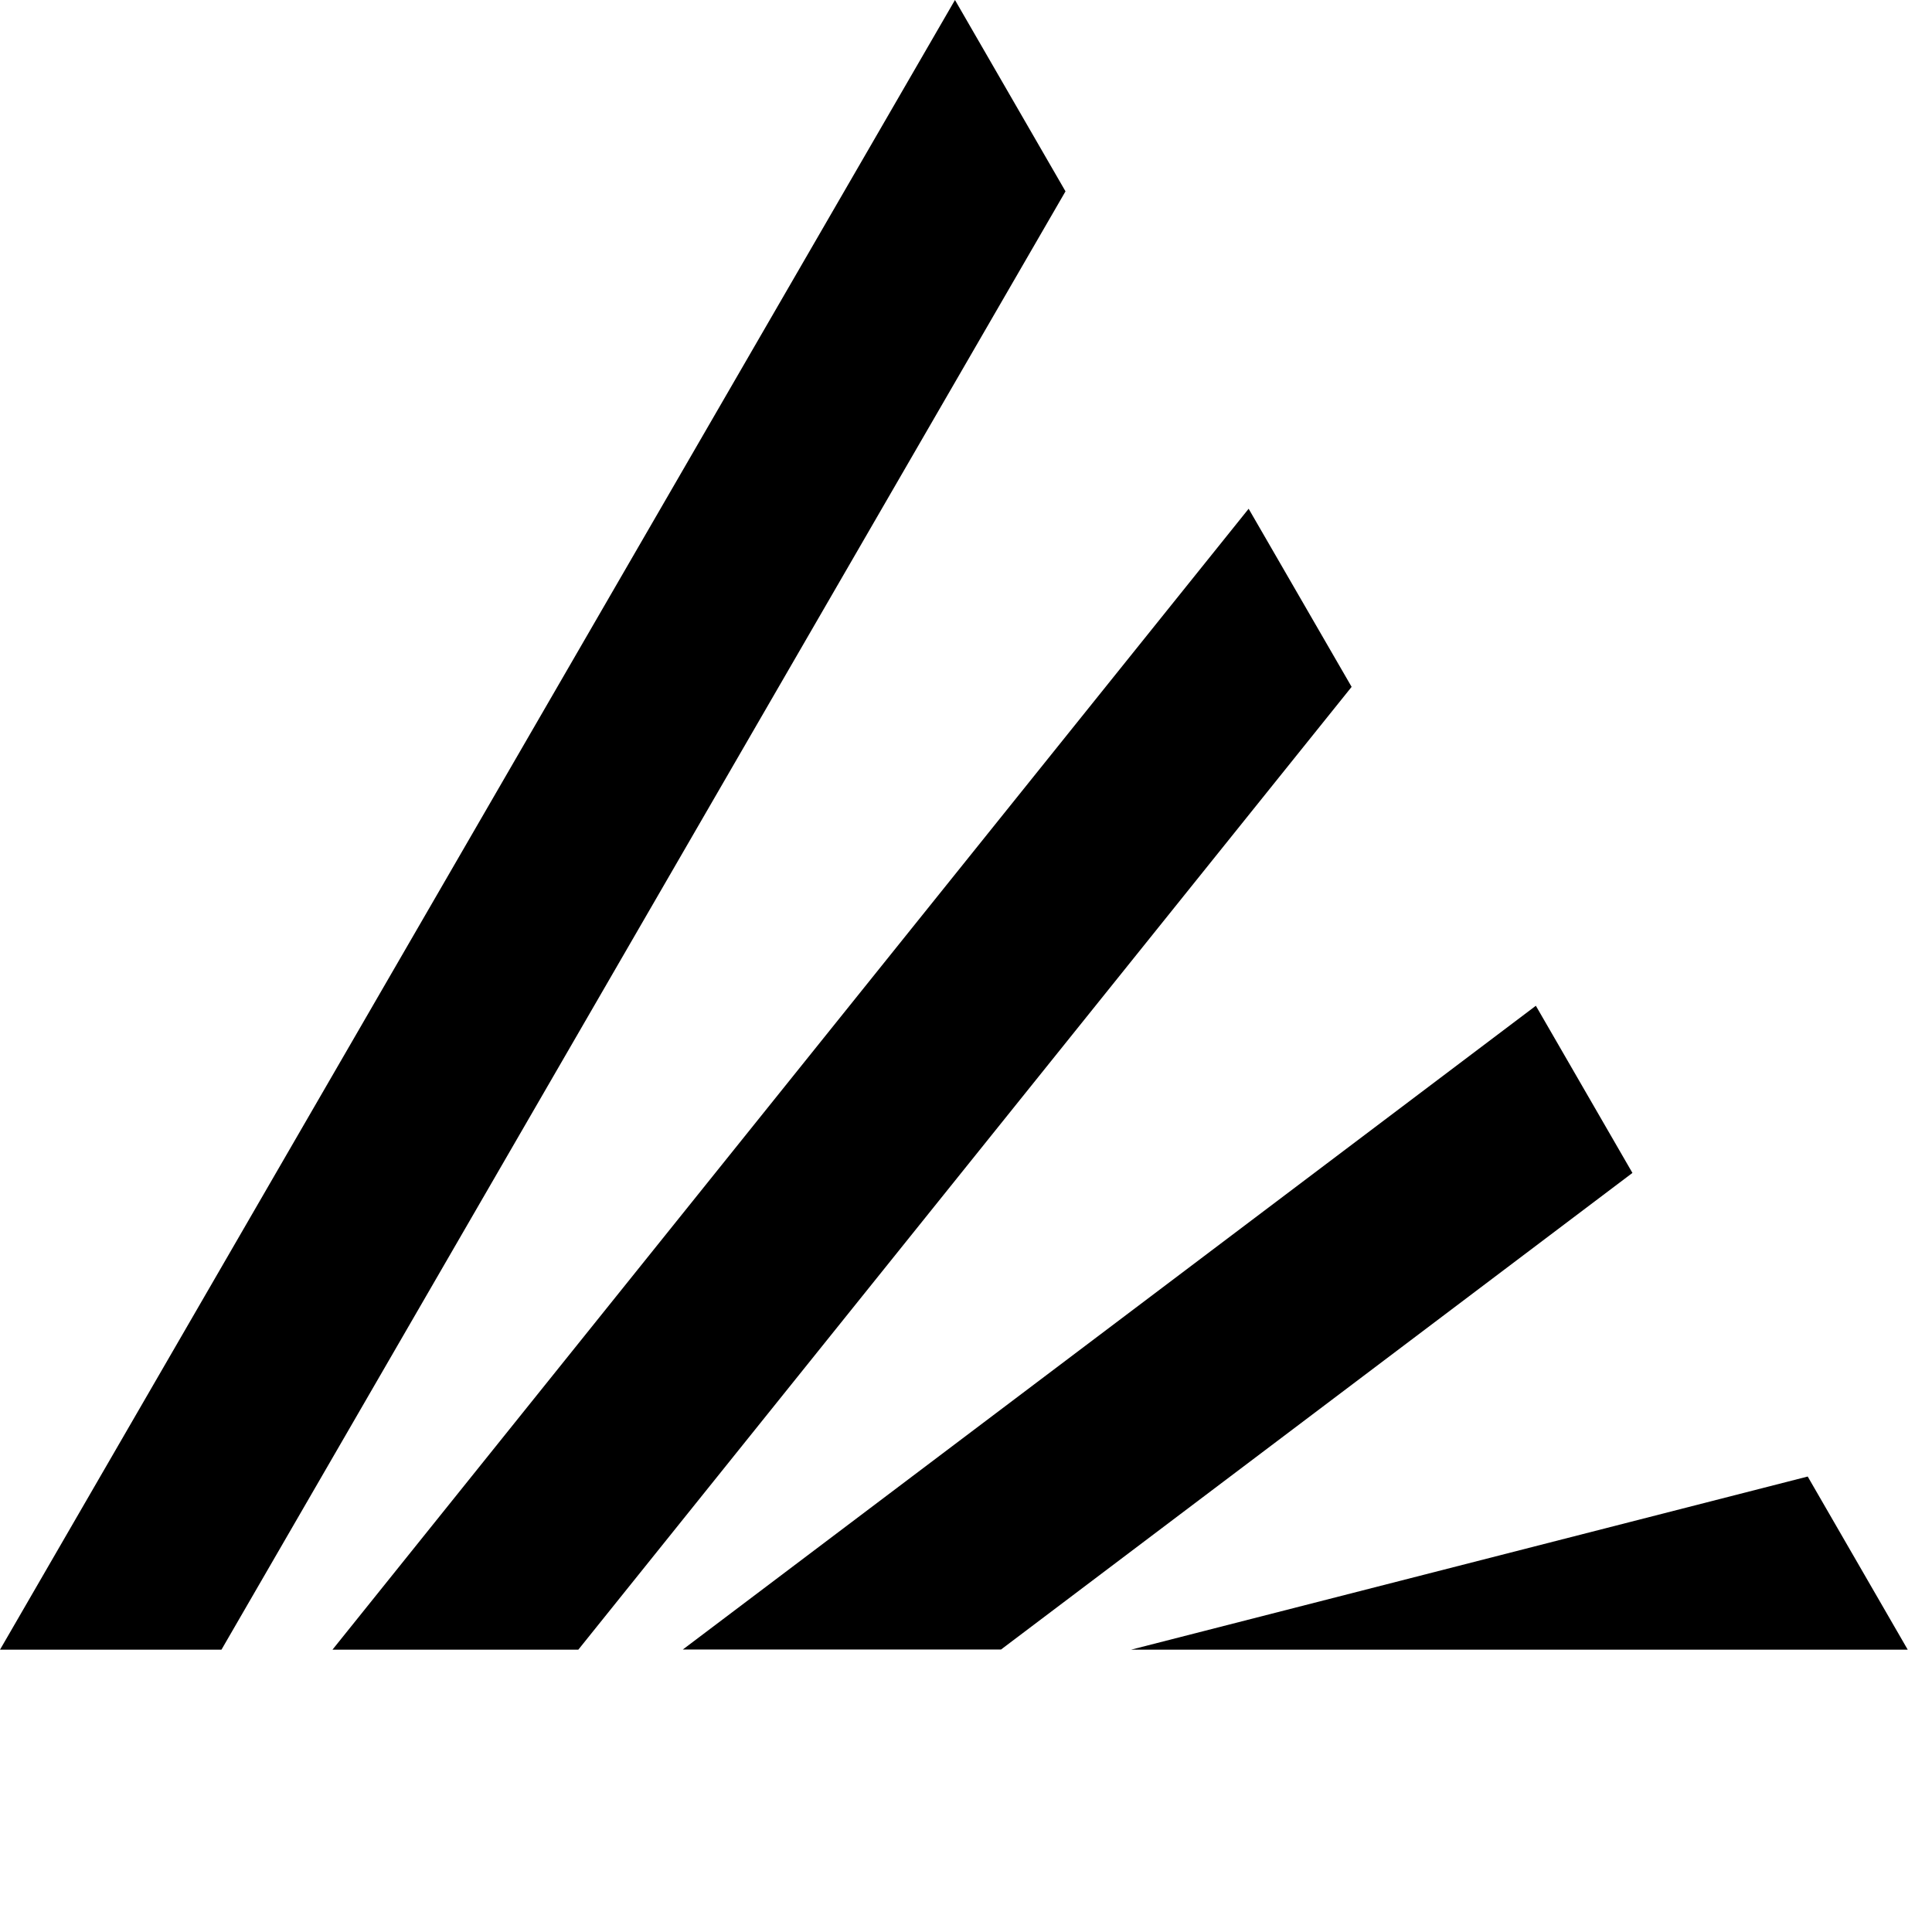
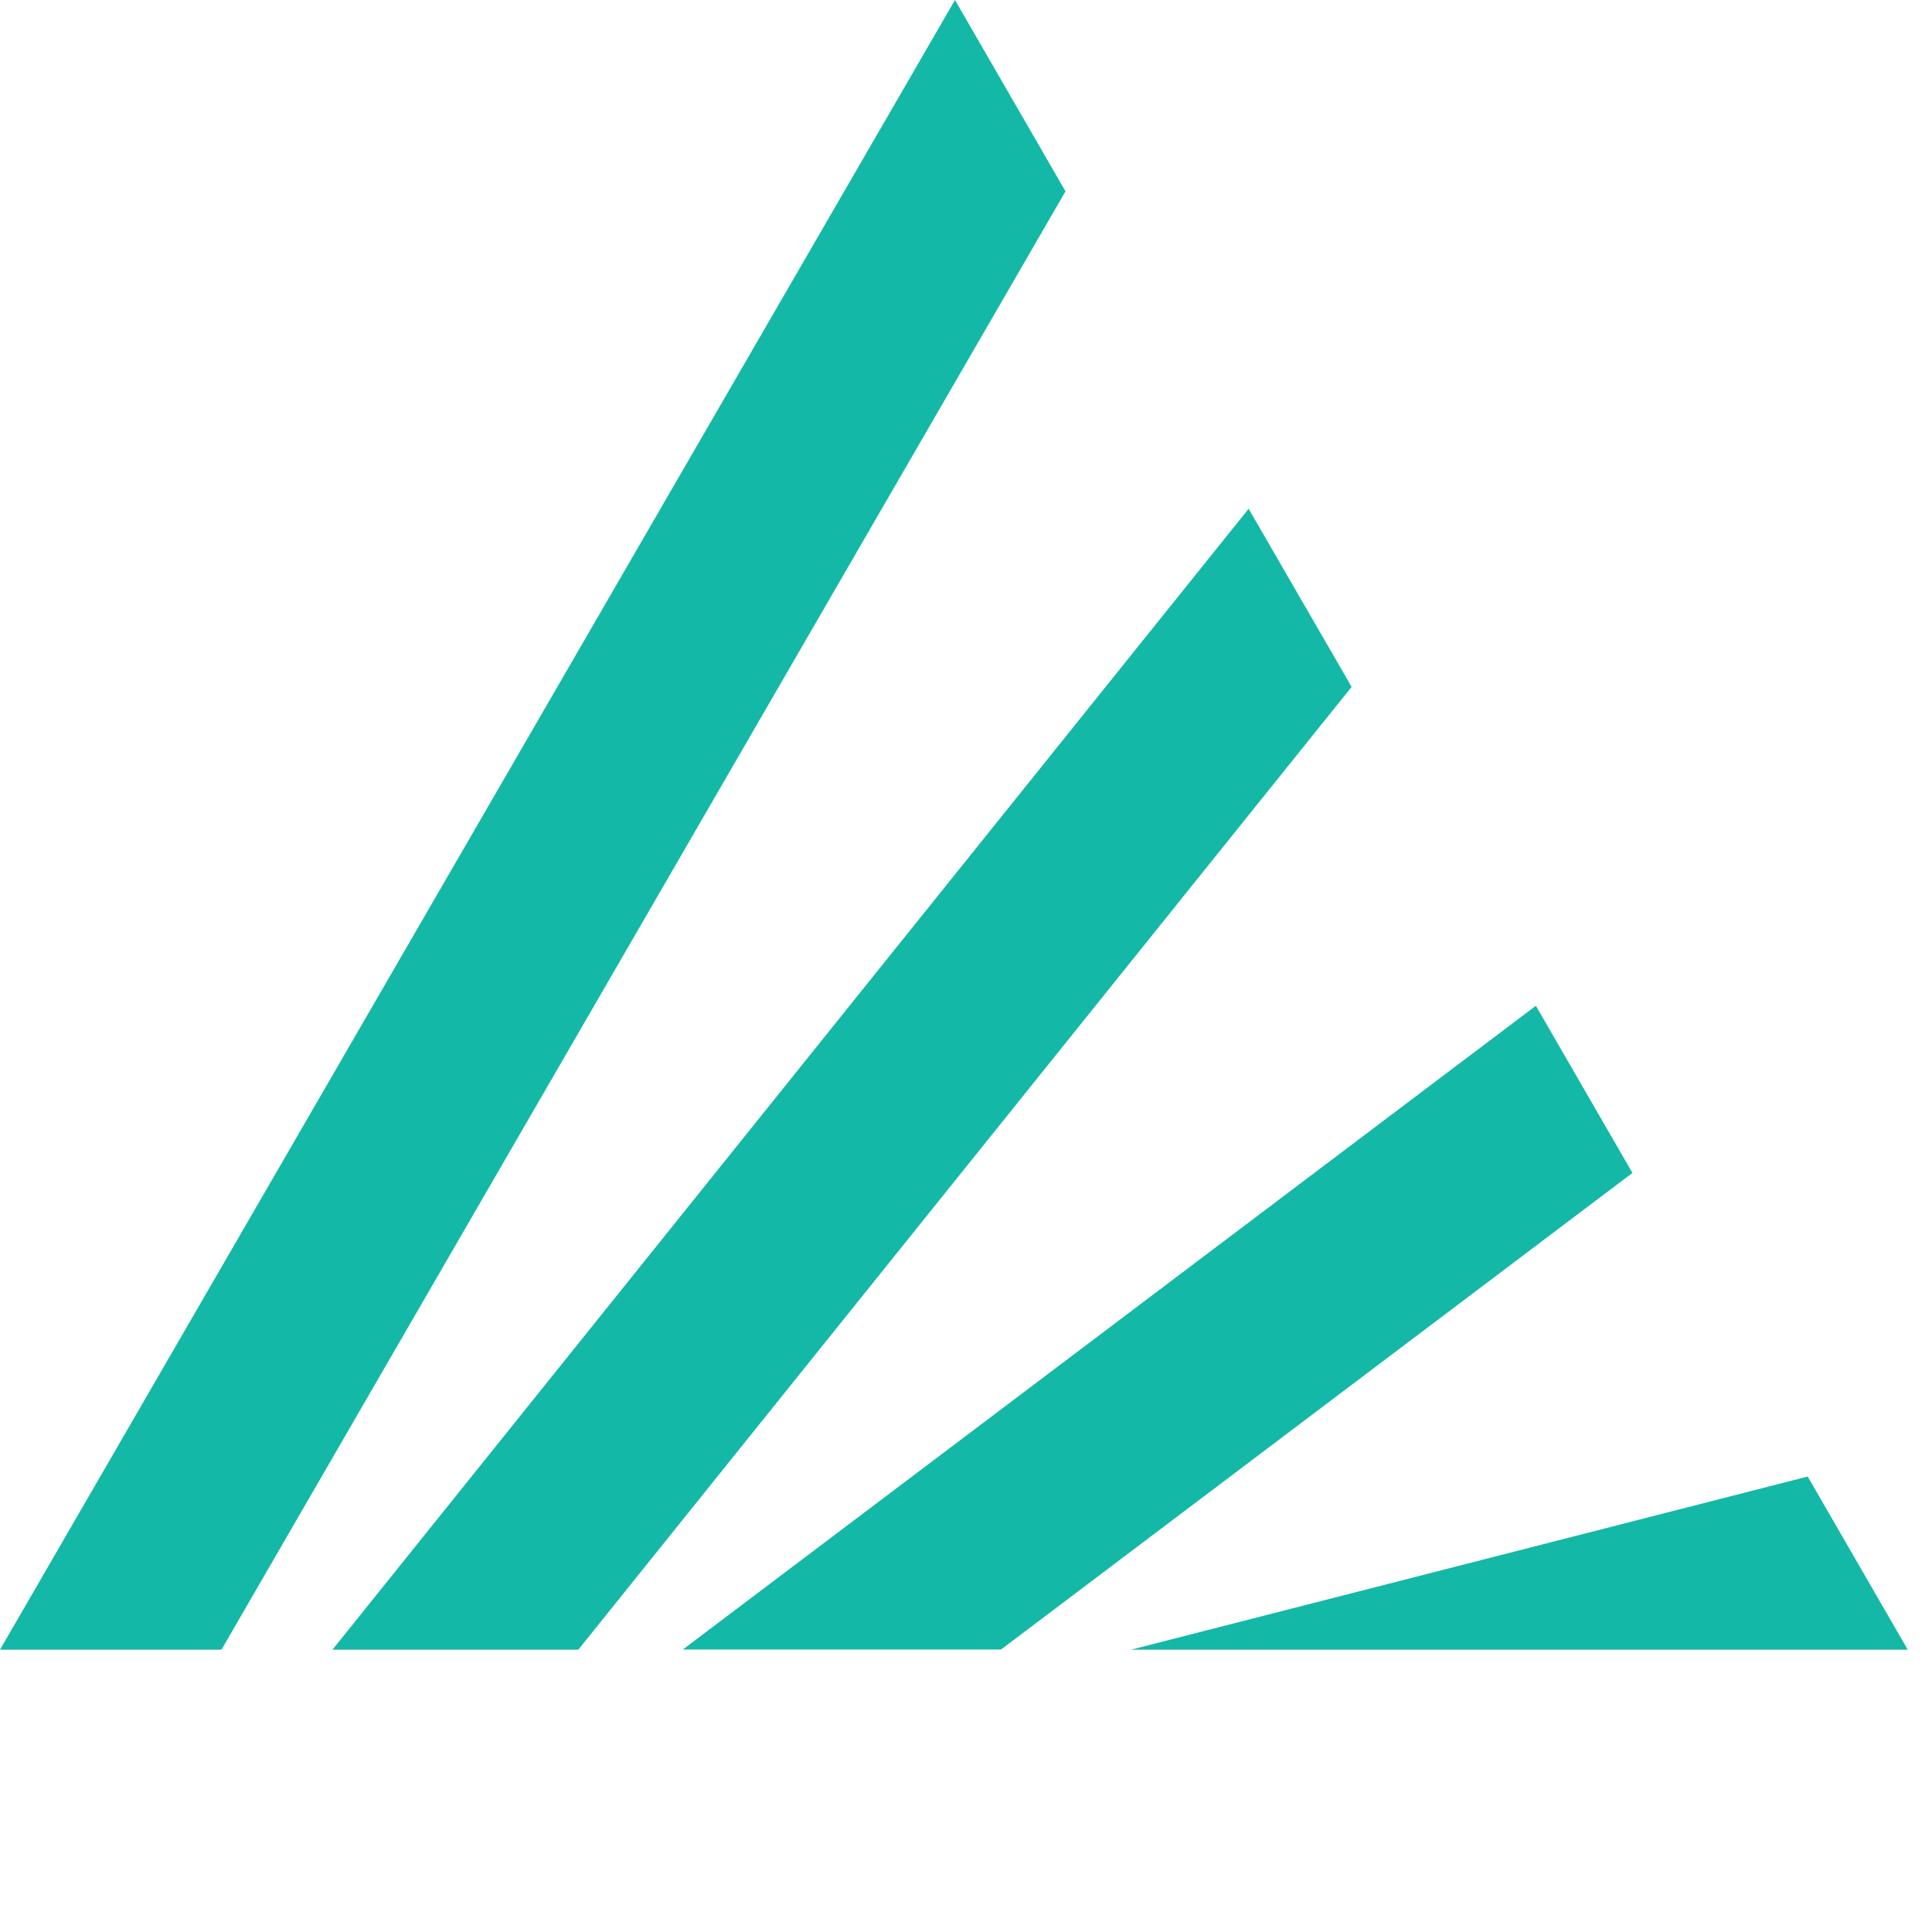
- <svg xmlns="http://www.w3.org/2000/svg" fill="currentColor" fill-rule="evenodd" height="1em" style="flex:none;line-height:1" viewBox="0 0 24 24" width="1em">
-   <path d="M13.236 2.377L2.751 20.493H0L11.863 0l1.373 2.377zm3.554 6.156l-9.606 11.96H4.13L15.511 6.32l1.279 2.212zm6.908 11.96H14.05l8.406-2.151 1.242 2.15zm-3.42-5.922l-7.843 5.92H8.482l10.597-7.997 1.2 2.077z" />
+ <svg xmlns="http://www.w3.org/2000/svg" fill="#14B8A6" fill-rule="evenodd" height="1em" style="flex:none;line-height:1" viewBox="0 0 24 24" width="1em">
+   <path fill="#14B8A6" d="M13.236 2.377L2.751 20.493H0L11.863 0l1.373 2.377zm3.554 6.156l-9.606 11.96H4.13L15.511 6.32l1.279 2.212zm6.908 11.96H14.05l8.406-2.151 1.242 2.15zm-3.42-5.922l-7.843 5.92H8.482l10.597-7.997 1.2 2.077z" />
</svg>
